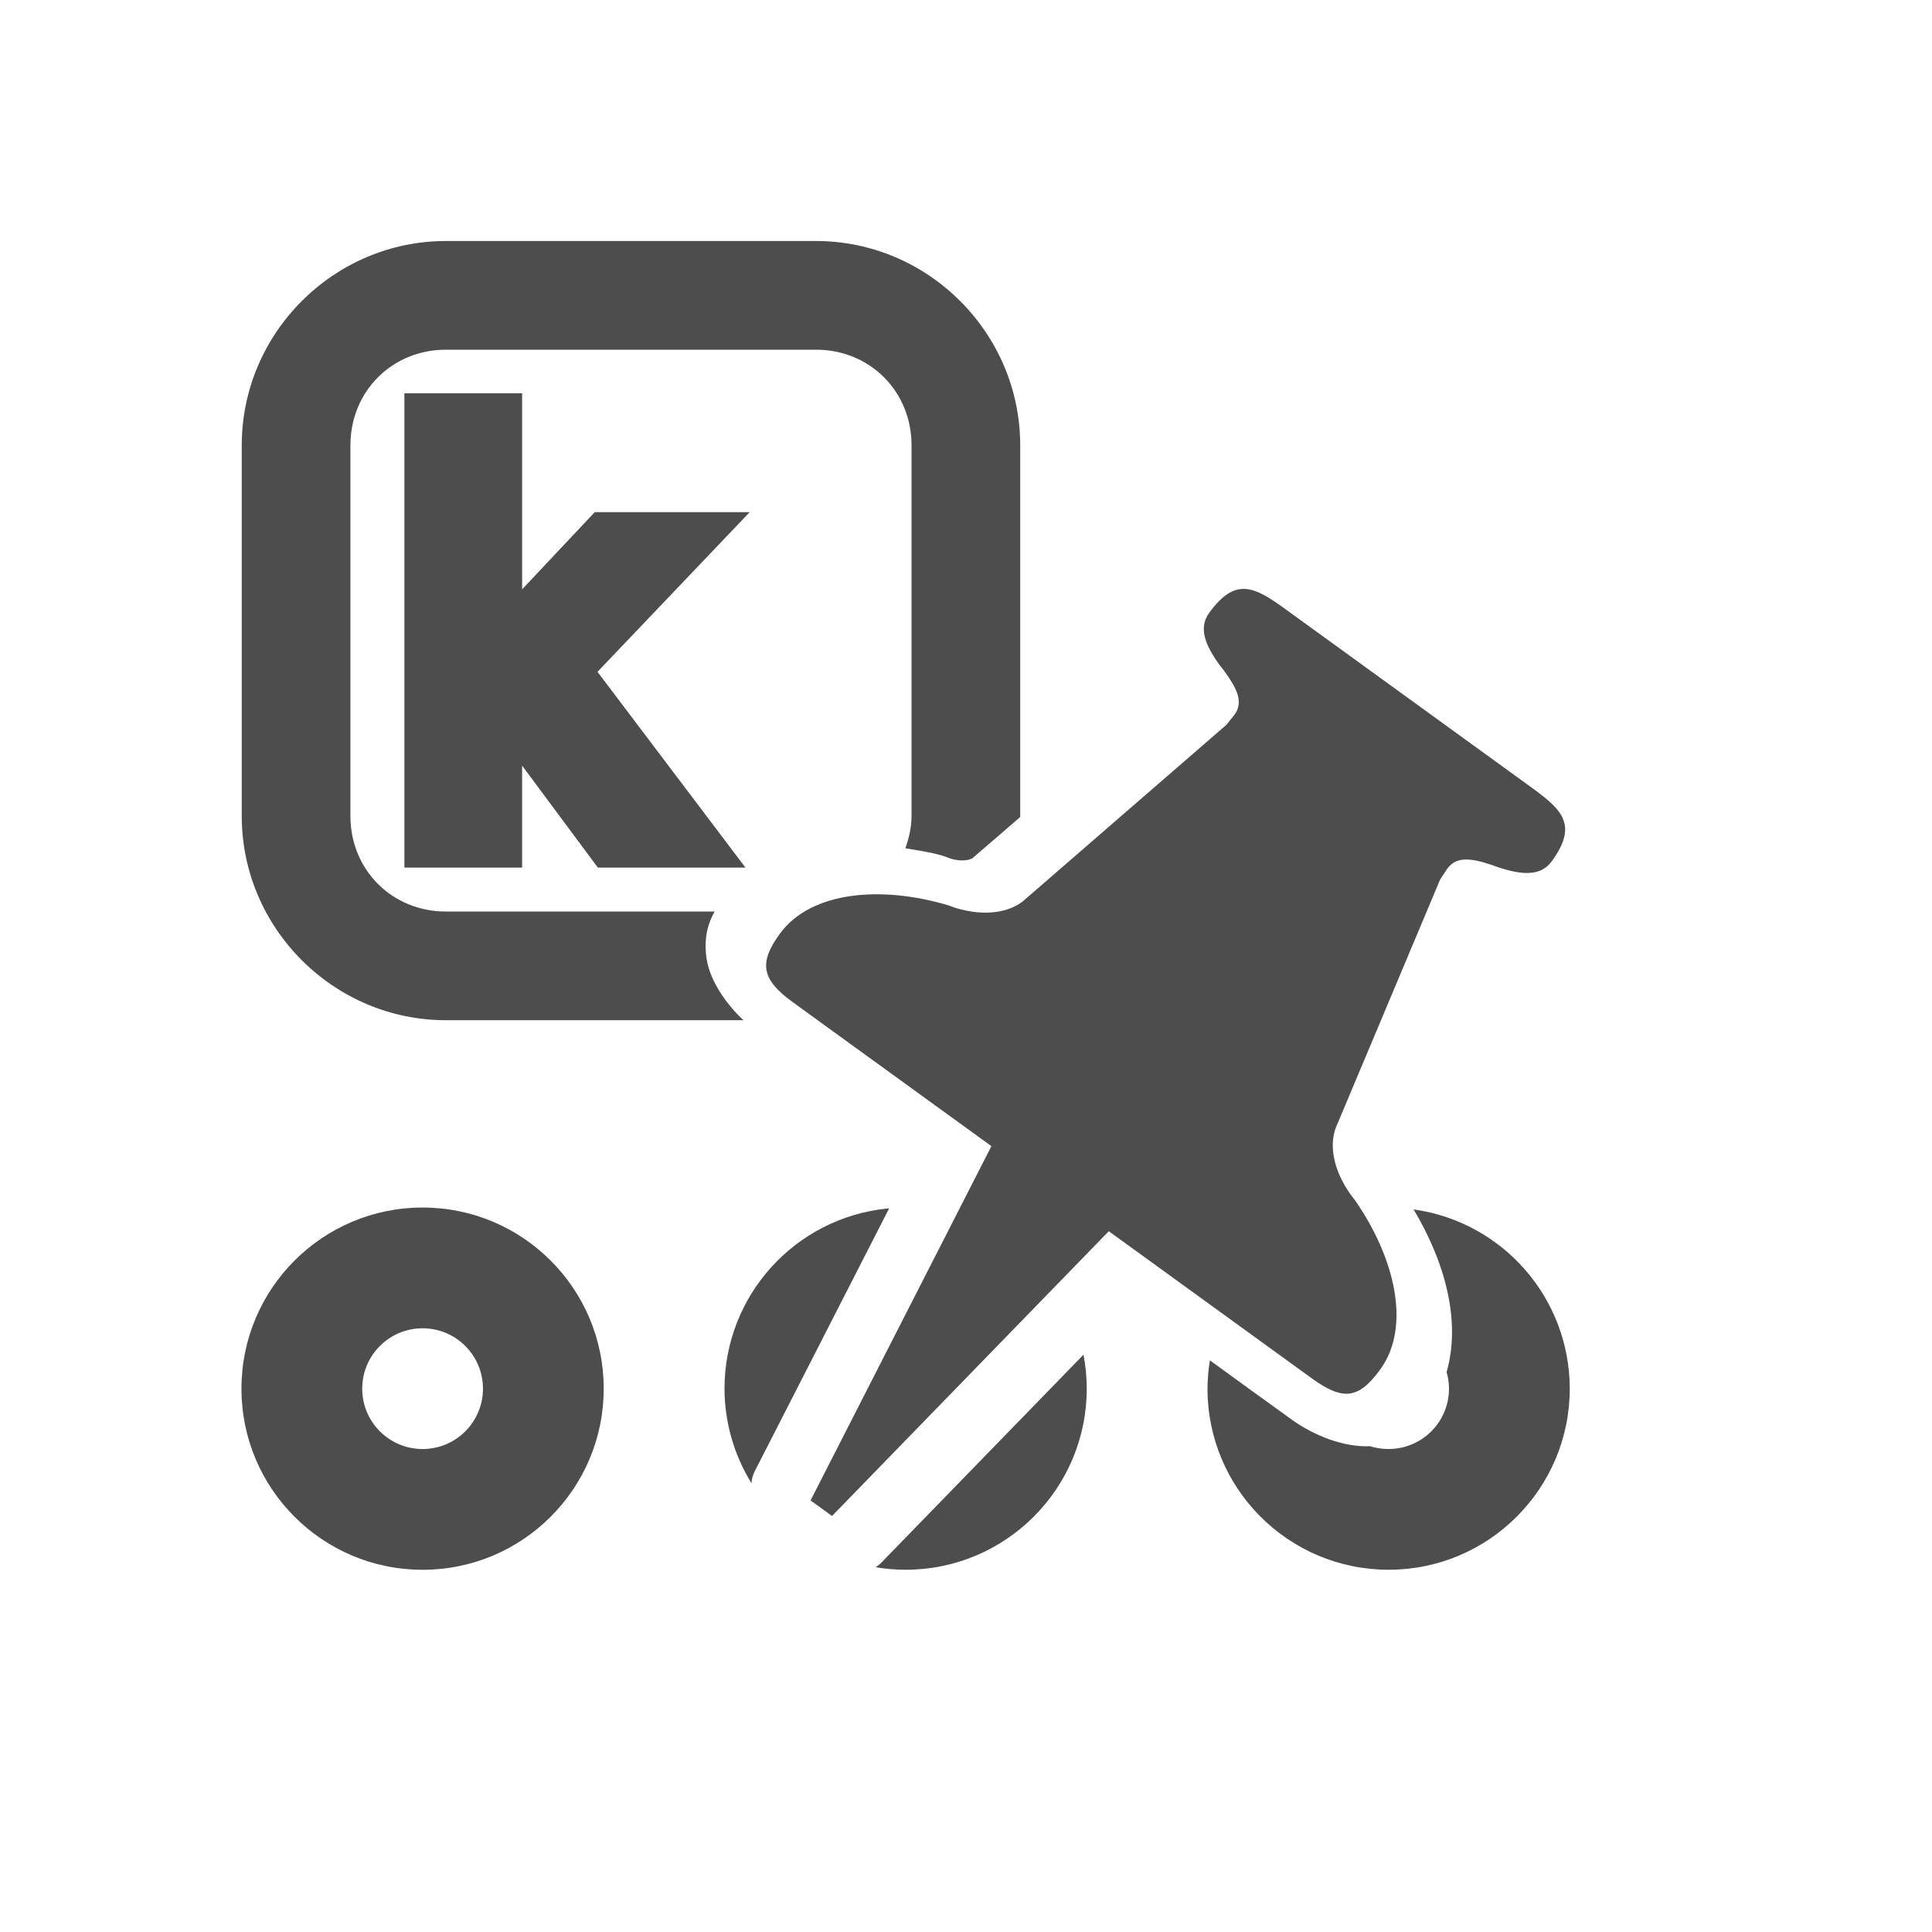
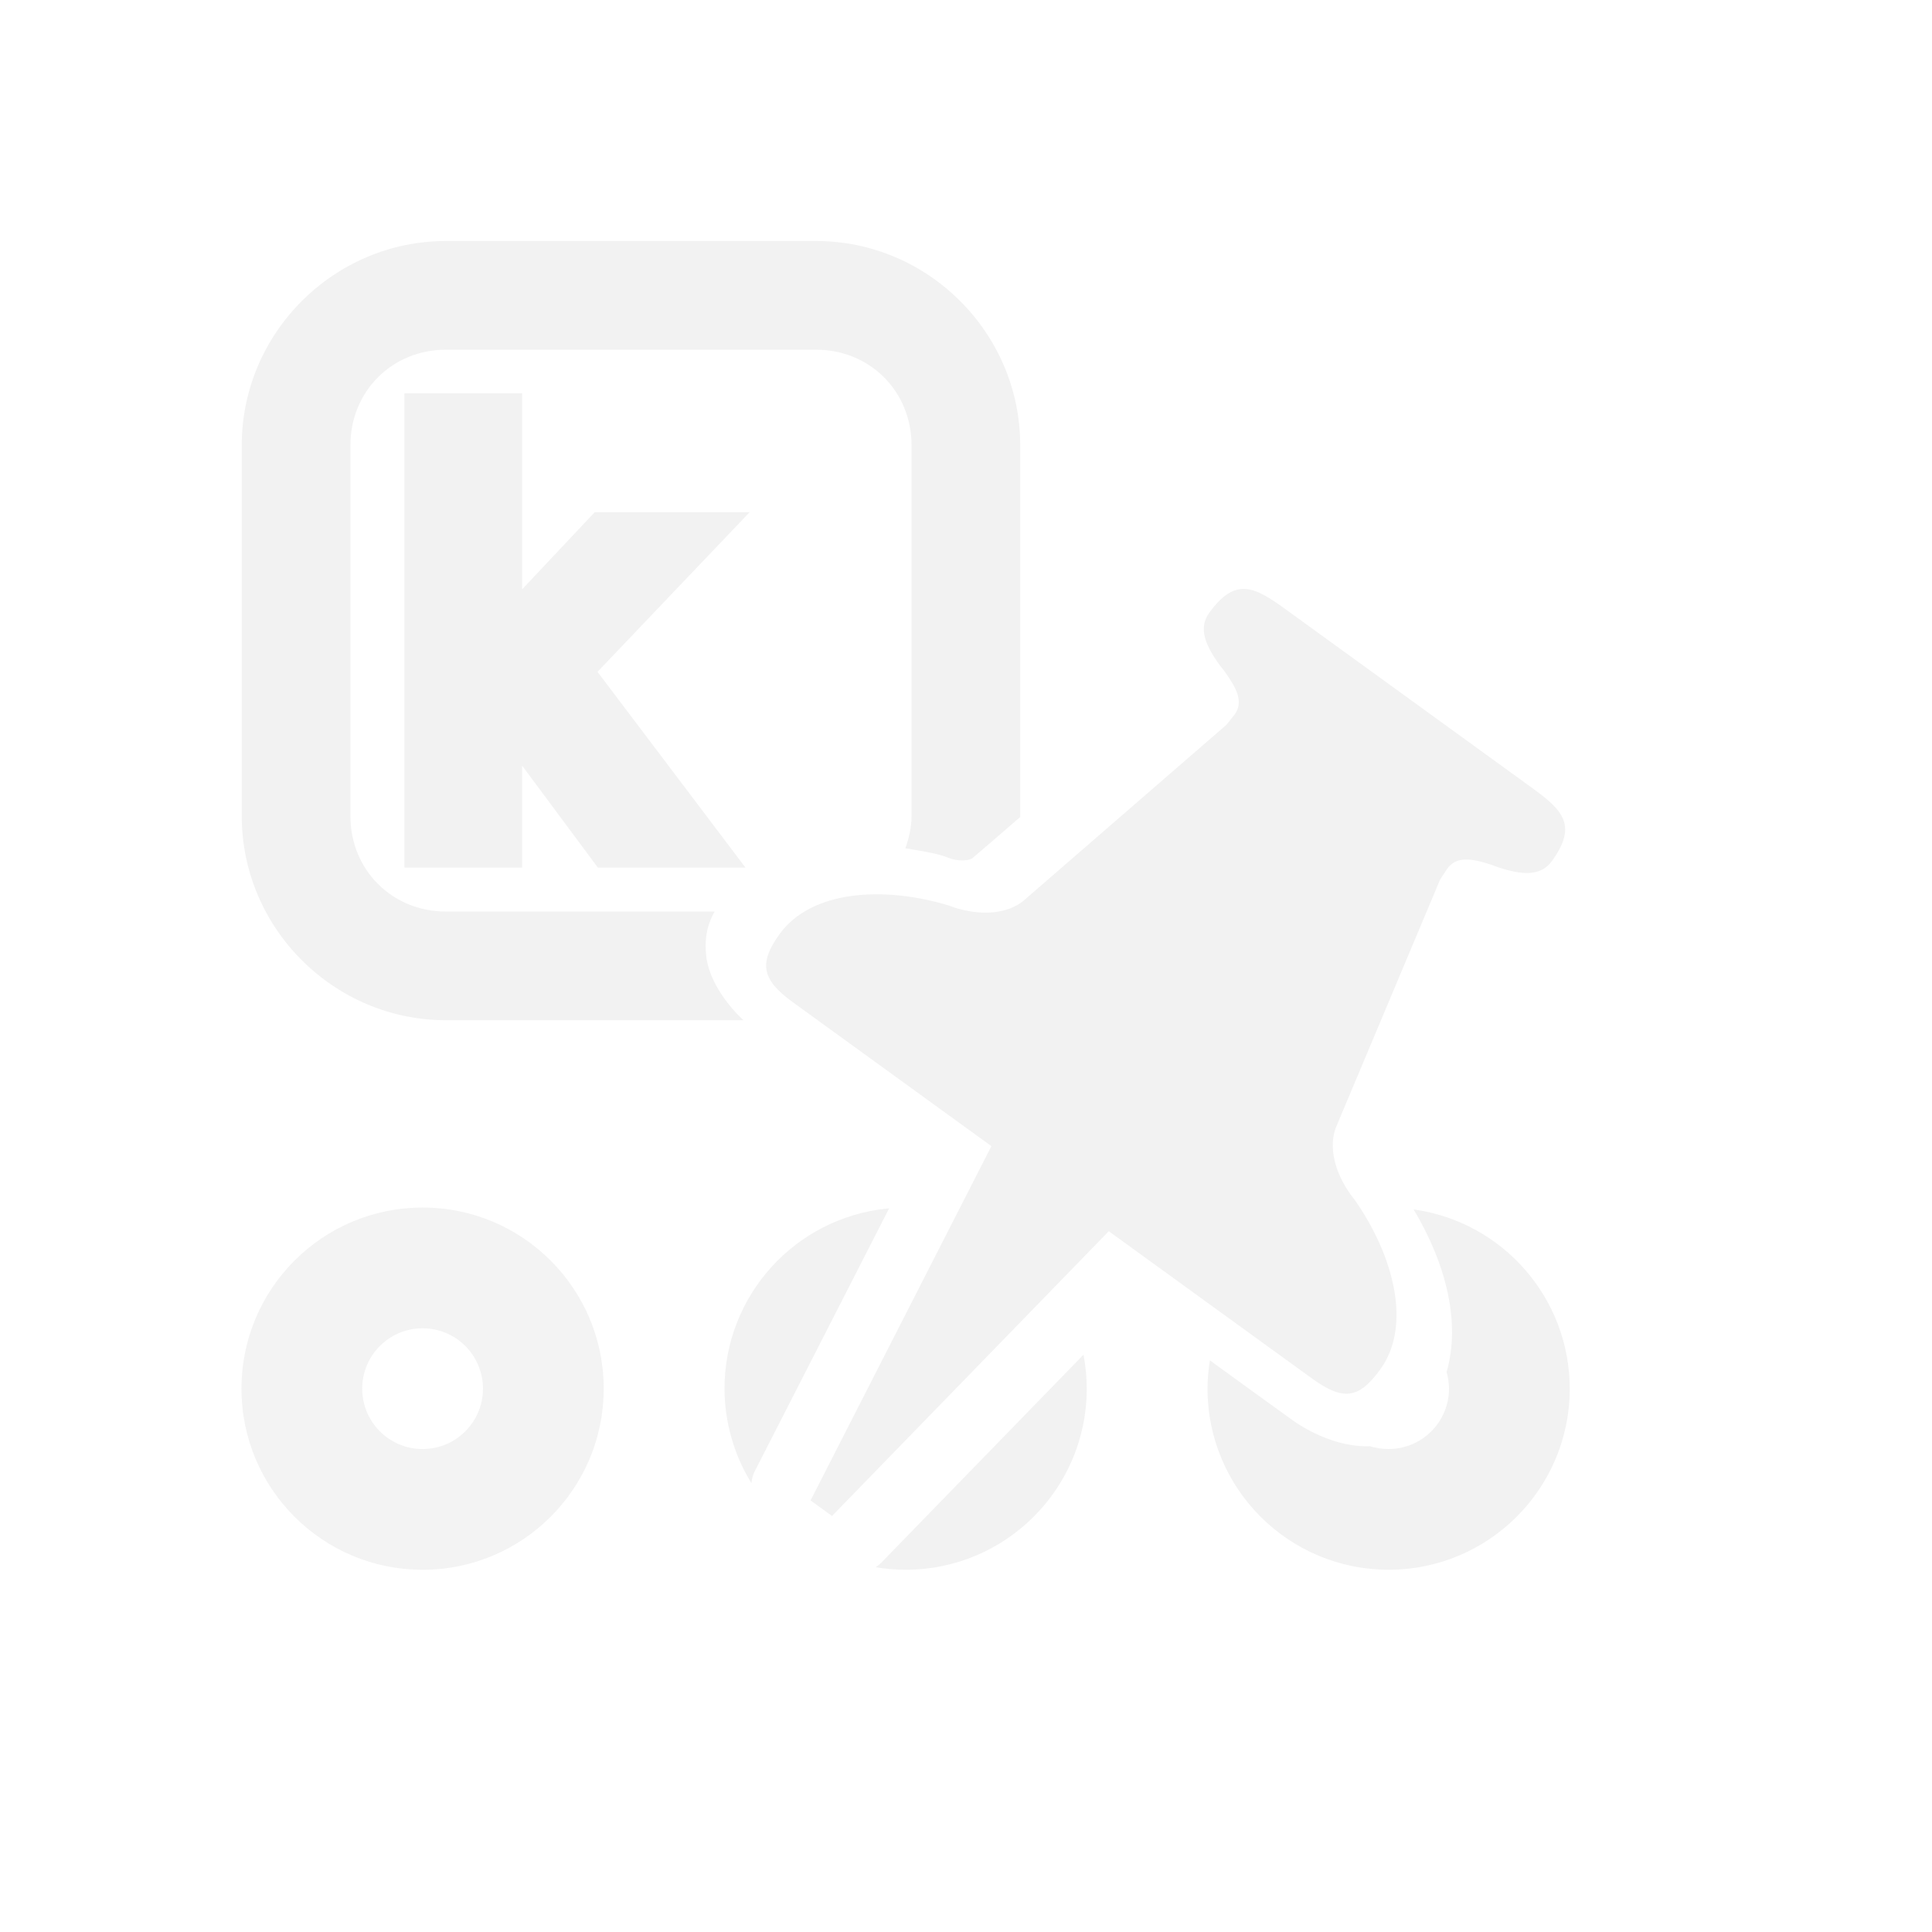
<svg xmlns="http://www.w3.org/2000/svg" width="16" height="16" id="svg3049" version="1.1">
  <defs id="defs3051">
    <style type="text/css" id="current-color-scheme">
      .ColorScheme-Text {
        color:#4d4d4d;
      }
      .ColorScheme-Background {
        color:#eff0f1;
      }
      .ColorScheme-Highlight {
        color:#3daee9;
      }
      .ColorScheme-ViewText {
        color:#31363b;
      }
      .ColorScheme-ViewBackground {
        color:#fcfcfc;
      }
      .ColorScheme-ViewHover {
        color:#93cee9;
      }
      .ColorScheme-ViewFocus{
        color:#3daee9;
      }
      .ColorScheme-ButtonText {
        color:#31363b;
      }
      .ColorScheme-ButtonBackground {
        color:#eff0f1;
      }
      .ColorScheme-ButtonHover {
        color:#93cee9;
      }
      .ColorScheme-ButtonFocus{
        color:#3daee9;
      }
      </style>
  </defs>
  <g id="layer1" transform="translate(-421.7143,-531.7907)">
-     <path style="color:#4d4d4d;opacity:1;fill:currentColor;fill-opacity:1;stroke:none;stroke-width:0.1;stroke-linecap:round;stroke-miterlimit:4;stroke-dasharray:none;stroke-opacity:1" d="m 425.214,541.791 a 1.5,1.5 0 0 0 -1.5,1.5 1.5,1.5 0 0 0 1.5,1.5 1.5,1.5 0 0 0 1.5,-1.5 1.5,1.5 0 0 0 -1.5,-1.5 z m 0,1 a 0.5,0.5 0 0 1 0.5,0.5 0.5,0.5 0 0 1 -0.5,0.5 0.5,0.5 0 0 1 -0.5,-0.5 0.5,0.5 0 0 1 0.5,-0.5 z" id="path4411" class="ColorScheme-Text" />
-     <path style="color:#4d4d4d;opacity:1;fill:currentColor;fill-opacity:1;stroke:none;stroke-width:0.1;stroke-linecap:round;stroke-miterlimit:4;stroke-dasharray:none;stroke-opacity:1" d="M 7.35 10.008 A 1.5 1.5 0 0 0 6 11.5 A 1.5 1.5 0 0 0 6.223 12.283 A 0.516 0.348 35.934 0 1 6.248 12.189 C 6.619 11.462 6.992 10.735 7.363 10.008 A 1.5 1.5 0 0 0 7.35 10.008 z M 8.973 11.219 C 8.414 11.794 7.854 12.37 7.295 12.945 A 0.516 0.348 35.934 0 1 7.252 12.979 A 1.5 1.5 0 0 0 7.5 13 A 1.5 1.5 0 0 0 9 11.5 A 1.5 1.5 0 0 0 8.973 11.219 z " transform="translate(421.7143,531.7907)" id="path4411-1" />
-     <path style="color:#4d4d4d;opacity:1;fill:currentColor;fill-opacity:1;stroke:none;stroke-width:0.1;stroke-linecap:round;stroke-miterlimit:4;stroke-dasharray:none;stroke-opacity:1" d="M 11.707 10.016 C 11.979 10.472 12.097 10.956 11.98 11.363 A 0.5 0.5 0 0 1 12 11.5 A 0.5 0.5 0 0 1 11.5 12 A 0.5 0.5 0 0 1 11.346 11.977 C 11.129 11.986 10.886 11.891 10.699 11.758 A 0.516 0.348 35.934 0 0 10.697 11.756 C 10.469 11.593 10.245 11.429 10.02 11.266 A 1.5 1.5 0 0 0 10 11.5 A 1.5 1.5 0 0 0 11.5 13 A 1.5 1.5 0 0 0 13 11.5 A 1.5 1.5 0 0 0 11.707 10.016 z " transform="translate(421.7143,531.7907)" id="path4411-1-8" />
-     <g id="g4238" transform="matrix(0.01015593,0.0073608,-0.00496098,0.00684481,428.3508,533.8254)" style="fill:#4d4d4d;fill-opacity:1;stroke:#000000;stroke-opacity:0;stroke-width:0.971;stroke-miterlimit:4;stroke-dasharray:none;fill-rule:nonzero">
-       <path d="m 665.7,438.8 0,0 c -2.6,-1.1 -5.2,-2.2 -7.7,-3.7 -15.3,-8.8 -26.7,-23.8 -30.4,-42 l -40.5,-257.5 -0.4,-12.7 c 0,-15.5 9,-22.3 21.9,-28.4 l 0,0 c 1.5,-0.7 3.1,-1.3 4.6,-2 C 629,85.1 639.7,75.4 639.7,56.8 639.7,12.8 625.5,10 599.9,10 l -199.8,0 c -25.6,0 -39.8,2.6 -39.8,46.8 0,18.6 10.7,28.2 26.5,35.7 1.5,0.7 3.1,1.1 4.6,2 l 0,0 C 404.3,100.8 413.3,107.6 413.3,122.9 l -0.4,12.7 -40.5,257.4 c -3.7,18.2 -15.1,33.2 -30.4,42 -2.4,1.5 -5,2.6 -7.7,3.7 l 0,0 c -43.1,22.3 -79.2,67.4 -79.2,119.7 0,34.8 7.7,46.6 33.2,46.6 l 162.197,0 L 491.1,990 l 17.5,0 37.623,-385 165.377,0 c 25.6,0 33.3,-10.3 33.3,-46.6 0,-52.3 -36.1,-97.3 -79.2,-119.6 z" id="path4240" style="fill:#4d4d4d;fill-opacity:1;stroke:#000000;stroke-opacity:0;stroke-width:0.971;stroke-miterlimit:4;stroke-dasharray:none;fill-rule:nonzero" />
+     <path style="color:#4d4d4d;opacity:1;fill:#f2f2f2;fill-opacity:0.949;stroke:none;stroke-width:0.1;stroke-linecap:round;stroke-miterlimit:4;stroke-dasharray:none;stroke-opacity:1" d="m 425.214,541.791 a 1.5,1.5 0 0 0 -1.5,1.5 1.5,1.5 0 0 0 1.5,1.5 1.5,1.5 0 0 0 1.5,-1.5 1.5,1.5 0 0 0 -1.5,-1.5 z m 0,1 a 0.5,0.5 0 0 1 0.5,0.5 0.5,0.5 0 0 1 -0.5,0.5 0.5,0.5 0 0 1 -0.5,-0.5 0.5,0.5 0 0 1 0.5,-0.5 z" id="path4411" class="ColorScheme-Text" />
+     <path style="color:#4d4d4d;opacity:1;fill:#f2f2f2;fill-opacity:1;stroke:none;stroke-width:0.1;stroke-linecap:round;stroke-miterlimit:4;stroke-dasharray:none;stroke-opacity:1" d="M 7.35 10.008 A 1.5 1.5 0 0 0 6 11.5 A 1.5 1.5 0 0 0 6.223 12.283 A 0.516 0.348 35.934 0 1 6.248 12.189 C 6.619 11.462 6.992 10.735 7.363 10.008 A 1.5 1.5 0 0 0 7.35 10.008 z M 8.973 11.219 C 8.414 11.794 7.854 12.37 7.295 12.945 A 0.516 0.348 35.934 0 1 7.252 12.979 A 1.5 1.5 0 0 0 7.5 13 A 1.5 1.5 0 0 0 9 11.5 A 1.5 1.5 0 0 0 8.973 11.219 z " transform="translate(421.7143,531.7907)" id="path4411-1" />
+     <path style="color:#4d4d4d;opacity:1;fill:#f2f2f2;fill-opacity:1;stroke:none;stroke-width:0.1;stroke-linecap:round;stroke-miterlimit:4;stroke-dasharray:none;stroke-opacity:1" d="M 11.707 10.016 C 11.979 10.472 12.097 10.956 11.98 11.363 A 0.5 0.5 0 0 1 12 11.5 A 0.5 0.5 0 0 1 11.5 12 A 0.5 0.5 0 0 1 11.346 11.977 C 11.129 11.986 10.886 11.891 10.699 11.758 A 0.516 0.348 35.934 0 0 10.697 11.756 C 10.469 11.593 10.245 11.429 10.02 11.266 A 1.5 1.5 0 0 0 10 11.5 A 1.5 1.5 0 0 0 11.5 13 A 1.5 1.5 0 0 0 13 11.5 A 1.5 1.5 0 0 0 11.707 10.016 z " transform="translate(421.7143,531.7907)" id="path4411-1-8" />
+     <g id="g4238" transform="matrix(0.01015593,0.0073608,-0.00496098,0.00684481,428.3508,533.8254)" style="fill:#f2f2f2;fill-opacity:1;stroke:#000000;stroke-opacity:0;stroke-width:0.971;stroke-miterlimit:4;stroke-dasharray:none;fill-rule:nonzero">
+       <path d="m 665.7,438.8 0,0 c -2.6,-1.1 -5.2,-2.2 -7.7,-3.7 -15.3,-8.8 -26.7,-23.8 -30.4,-42 l -40.5,-257.5 -0.4,-12.7 c 0,-15.5 9,-22.3 21.9,-28.4 l 0,0 c 1.5,-0.7 3.1,-1.3 4.6,-2 C 629,85.1 639.7,75.4 639.7,56.8 639.7,12.8 625.5,10 599.9,10 l -199.8,0 c -25.6,0 -39.8,2.6 -39.8,46.8 0,18.6 10.7,28.2 26.5,35.7 1.5,0.7 3.1,1.1 4.6,2 l 0,0 C 404.3,100.8 413.3,107.6 413.3,122.9 l -0.4,12.7 -40.5,257.4 c -3.7,18.2 -15.1,33.2 -30.4,42 -2.4,1.5 -5,2.6 -7.7,3.7 l 0,0 c -43.1,22.3 -79.2,67.4 -79.2,119.7 0,34.8 7.7,46.6 33.2,46.6 l 162.197,0 L 491.1,990 l 17.5,0 37.623,-385 165.377,0 c 25.6,0 33.3,-10.3 33.3,-46.6 0,-52.3 -36.1,-97.3 -79.2,-119.6 z" id="path4240" style="fill:#f2f2f2;fill-opacity:1;stroke:#000000;stroke-opacity:0;stroke-width:0.971;stroke-miterlimit:4;stroke-dasharray:none;fill-rule:nonzero" />
    </g>
    <g id="g4238-3" transform="matrix(0.01015593,0.0073608,-0.00496098,0.00684481,428.3361,533.8283)" style="opacity:0.208;fill:#4d4d4d;fill-opacity:1;fill-rule:nonzero;stroke:#000000;stroke-width:0.971;stroke-miterlimit:4;stroke-dasharray:none;stroke-opacity:0.17" />
    <g id="g6554">
-       <path style="color:#000000;font-style:normal;font-variant:normal;font-weight:normal;font-stretch:normal;font-size:medium;line-height:normal;font-family:sans-serif;text-indent:0;text-align:start;text-decoration:none;text-decoration-line:none;text-decoration-style:solid;text-decoration-color:#000000;letter-spacing:normal;word-spacing:normal;text-transform:none;direction:ltr;block-progression:tb;writing-mode:lr-tb;baseline-shift:baseline;text-anchor:start;white-space:normal;clip-rule:nonzero;display:inline;overflow:visible;visibility:visible;opacity:1;isolation:auto;mix-blend-mode:normal;color-interpolation:sRGB;color-interpolation-filters:linearRGB;solid-color:#000000;solid-opacity:1;fill:#4d4d4d;fill-opacity:1;fill-rule:nonzero;stroke:none;stroke-width:0.9;stroke-linecap:round;stroke-linejoin:round;stroke-miterlimit:4;stroke-dasharray:none;stroke-dashoffset:0;stroke-opacity:1;color-rendering:auto;image-rendering:auto;shape-rendering:auto;text-rendering:auto;enable-background:accumulate" d="M 3.693 1.996 C 2.764 1.996 2.002 2.758 2.002 3.688 L 2.002 6.758 C 2.002 7.687 2.764 8.449 3.693 8.449 L 6.158 8.449 C 6.154 8.445 6.152 8.445 6.148 8.441 C 6.03 8.328 5.884 8.14 5.852 7.943 A 0.516 0.348 35.934 0 1 5.85 7.928 C 5.828 7.757 5.867 7.64 5.918 7.549 L 3.693 7.549 C 3.247 7.549 2.902 7.204 2.902 6.758 L 2.902 3.688 C 2.902 3.241 3.247 2.896 3.693 2.896 L 6.758 2.896 C 7.204 2.896 7.549 3.241 7.549 3.688 L 7.549 6.758 C 7.549 6.853 7.527 6.942 7.498 7.025 C 7.598 7.043 7.697 7.055 7.797 7.084 A 0.516 0.348 35.934 0 1 7.854 7.104 C 7.928 7.133 8.012 7.131 8.051 7.109 C 8.184 6.996 8.317 6.88 8.449 6.766 C 8.449 6.763 8.449 6.76 8.449 6.758 L 8.449 3.688 C 8.449 2.758 7.687 1.996 6.758 1.996 L 3.693 1.996 z " transform="translate(421.7143,531.7907)" id="rect6552" />
+       <path style="color:#000000;font-style:normal;font-variant:normal;font-weight:normal;font-stretch:normal;font-size:medium;line-height:normal;font-family:sans-serif;text-indent:0;text-align:start;text-decoration:none;text-decoration-line:none;text-decoration-style:solid;text-decoration-color:#000000;letter-spacing:normal;word-spacing:normal;text-transform:none;direction:ltr;block-progression:tb;writing-mode:lr-tb;baseline-shift:baseline;text-anchor:start;white-space:normal;clip-rule:nonzero;display:inline;overflow:visible;visibility:visible;opacity:1;isolation:auto;mix-blend-mode:normal;color-interpolation:sRGB;color-interpolation-filters:linearRGB;solid-color:#000000;solid-opacity:1;fill:#f2f2f2;fill-opacity:1;fill-rule:nonzero;stroke:none;stroke-width:0.9;stroke-linecap:round;stroke-linejoin:round;stroke-miterlimit:4;stroke-dasharray:none;stroke-dashoffset:0;stroke-opacity:1;color-rendering:auto;image-rendering:auto;shape-rendering:auto;text-rendering:auto;enable-background:accumulate" d="M 3.693 1.996 C 2.764 1.996 2.002 2.758 2.002 3.688 L 2.002 6.758 C 2.002 7.687 2.764 8.449 3.693 8.449 L 6.158 8.449 C 6.154 8.445 6.152 8.445 6.148 8.441 C 6.03 8.328 5.884 8.14 5.852 7.943 A 0.516 0.348 35.934 0 1 5.85 7.928 C 5.828 7.757 5.867 7.64 5.918 7.549 L 3.693 7.549 C 3.247 7.549 2.902 7.204 2.902 6.758 L 2.902 3.688 C 2.902 3.241 3.247 2.896 3.693 2.896 L 6.758 2.896 C 7.204 2.896 7.549 3.241 7.549 3.688 L 7.549 6.758 C 7.549 6.853 7.527 6.942 7.498 7.025 C 7.598 7.043 7.697 7.055 7.797 7.084 A 0.516 0.348 35.934 0 1 7.854 7.104 C 7.928 7.133 8.012 7.131 8.051 7.109 C 8.184 6.996 8.317 6.88 8.449 6.766 C 8.449 6.763 8.449 6.76 8.449 6.758 L 8.449 3.688 C 8.449 2.758 7.687 1.996 6.758 1.996 L 3.693 1.996 z " transform="translate(421.7143,531.7907)" id="rect6552" />
    </g>
-     <text xml:space="preserve" style="font-style:normal;font-weight:normal;font-size:40px;line-height:125%;font-family:sans-serif;letter-spacing:0px;word-spacing:0px;fill:#4d4d4d;fill-opacity:1;stroke:#4d4d4d;stroke-width:0.6;stroke-linecap:butt;stroke-linejoin:miter;stroke-opacity:1;stroke-miterlimit:4;stroke-dasharray:none;" x="424.99" y="538.676" id="text6557">
-       <tspan id="tspan6559" x="424.99" y="538.676" style="font-size:4.375px;stroke:#4d4d4d;stroke-opacity:1;stroke-width:0.6;stroke-miterlimit:4;stroke-dasharray:none;fill:#4d4d4d;fill-opacity:1;">k</tspan>
+     <text xml:space="preserve" style="font-style:normal;font-weight:normal;font-size:40px;line-height:125%;font-family:sans-serif;letter-spacing:0px;word-spacing:0px;fill:#4d4d4d;fill-opacity:1;stroke:#f2f2f2;stroke-width:0.6;stroke-linecap:butt;stroke-linejoin:miter;stroke-opacity:1;stroke-miterlimit:4;stroke-dasharray:none;" x="424.99" y="538.676" id="text6557">
+       <tspan id="tspan6559" x="424.99" y="538.676" style="font-size:4.375px;stroke:#f2f2f2;stroke-opacity:1;stroke-width:0.6;stroke-miterlimit:4;stroke-dasharray:none;fill:#4d4d4d;fill-opacity:1;">k</tspan>
    </text>
  </g>
</svg>
